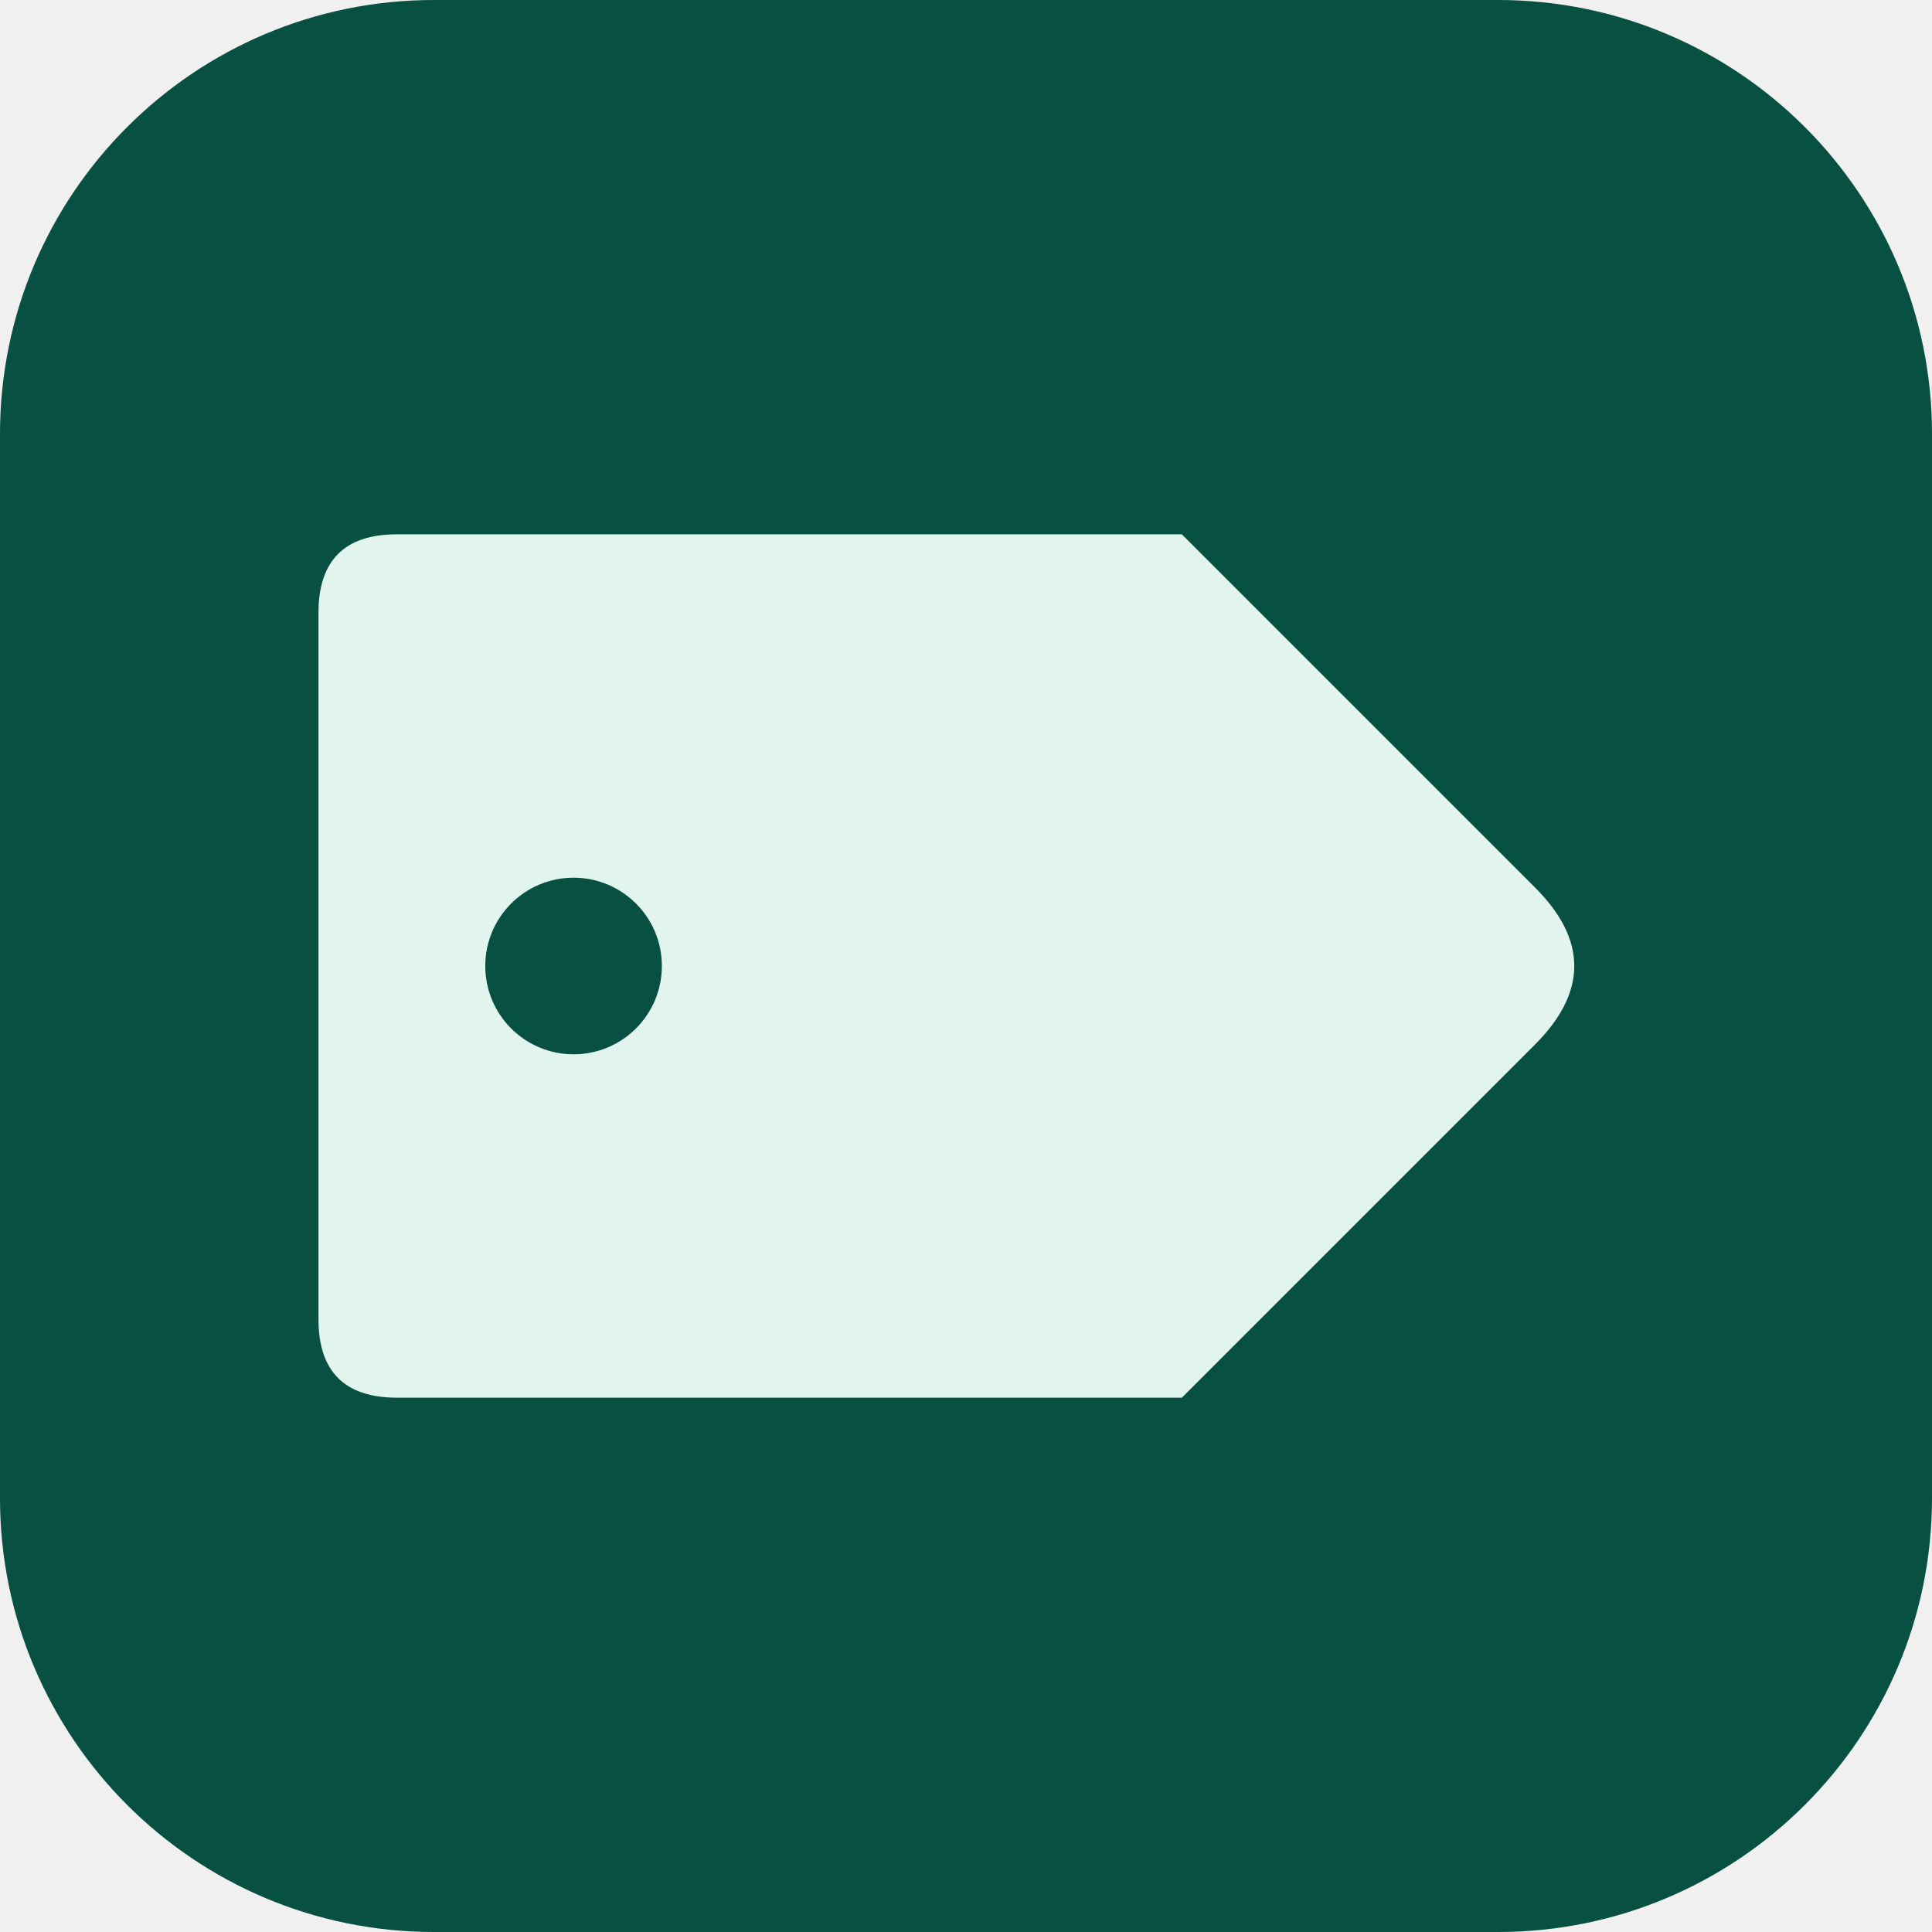
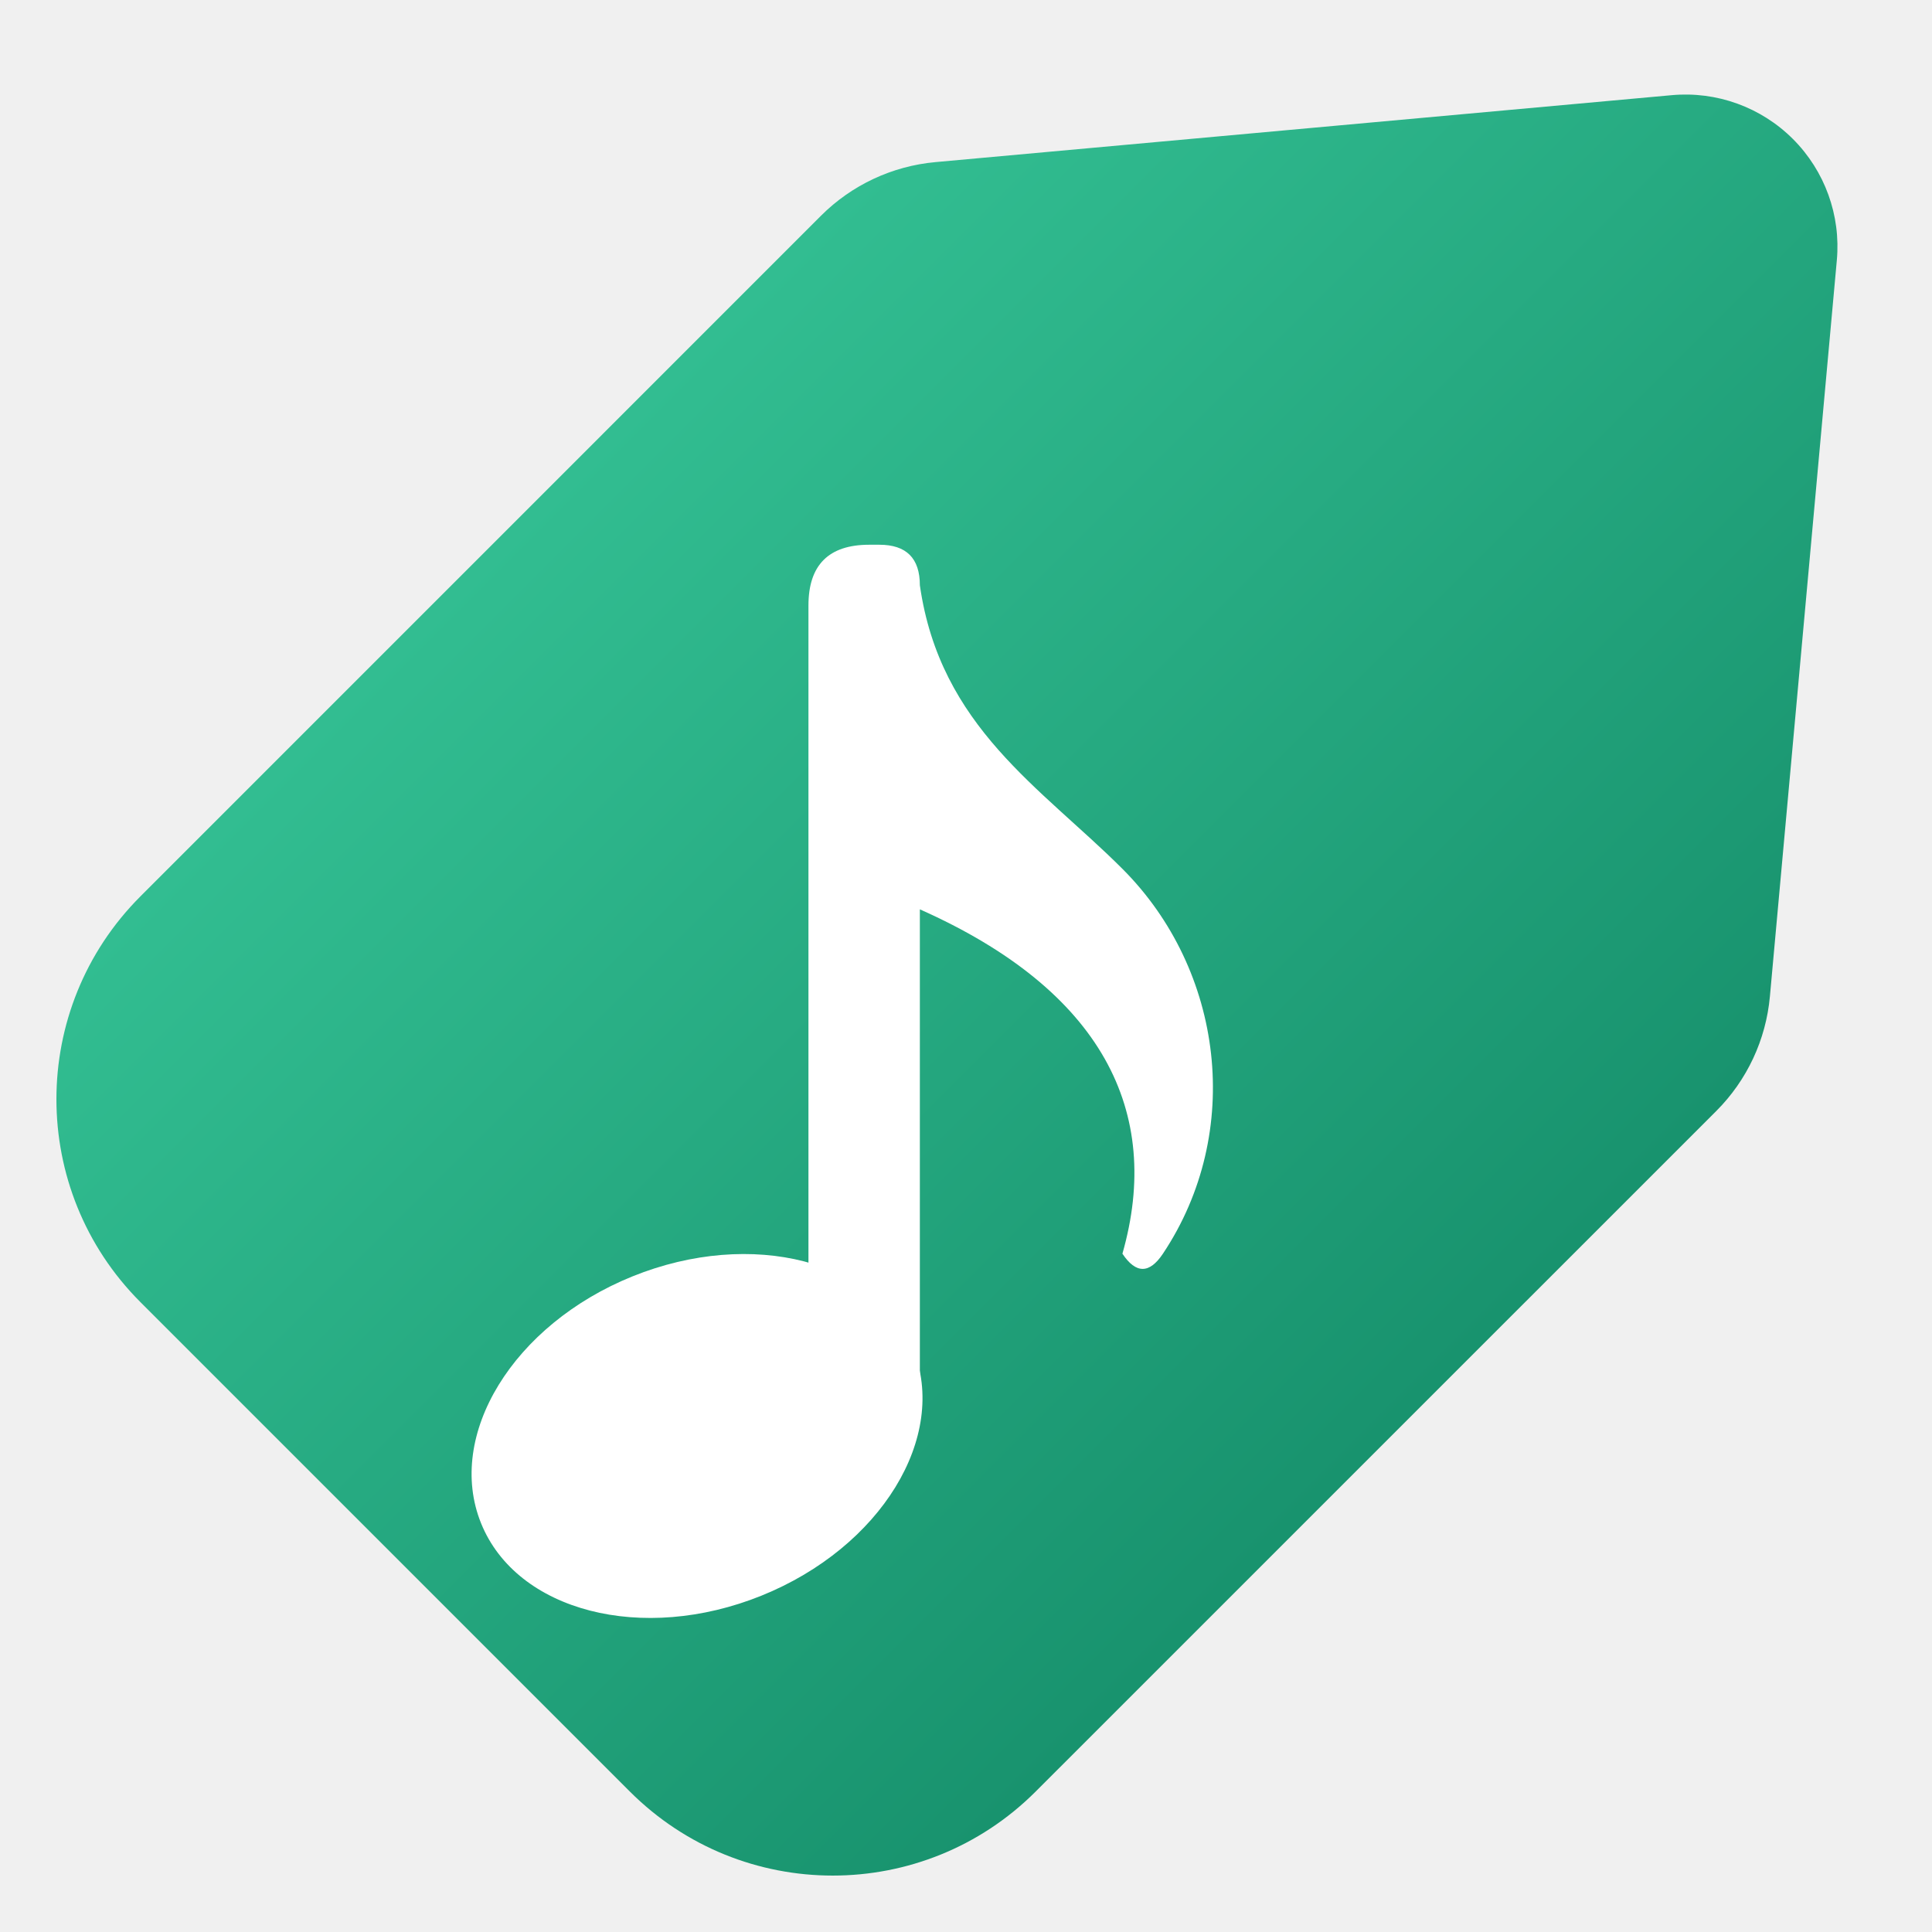
- <svg xmlns="http://www.w3.org/2000/svg" viewBox="0 0 512 512" role="img" aria-label="TagRex app icon (small)">
-   <rect width="512" height="512" rx="115" fill="#085041" />
-   <g transform="translate(74,126) scale(2.6)">
-     <path d="M4,14 Q4,6 12,6 L92,6 L128,42 Q136,50 128,58 L92,94 L12,94 Q4,94 4,86 Z M39,50 A9,9 0 1 0 21,50 A9,9 0 1 0 39,50 Z" fill="#E1F5EE" fill-rule="evenodd" />
+ <svg xmlns="http://www.w3.org/2000/svg" viewBox="0 0 256 256" width="1024" height="1024" role="img" aria-label="TagRex app icon (small sizes)">
+   <defs>
+     <linearGradient id="front" x1="0" y1="0" x2="1" y2="1">
+       <stop offset="0" stop-color="#3FD3A3" />
+       <stop offset="1" stop-color="#0B7D5C" />
+     </linearGradient>
+   </defs>
+   <path d="M18.61,118.77 L108.79,28.58 A24.605,24.605 0 0 1 123.96,21.48 L221.52,12.61 A20.131,20.131 0 0 1 243.39,34.48 L234.52,132.04 A24.605,24.605 0 0 1 227.42,147.21 L137.23,237.39 A38.026,38.026 0 0 1 83.46,237.39 L18.61,172.54 A38.026,38.026 0 0 1 18.61,118.77 Z" fill="url(#front)" fill-rule="evenodd" />
+   <g transform="translate(112.72,143.28) scale(1.342) translate(-15.17,35.02)" fill="#FFFFFF">
+     <ellipse cx="0" cy="0" rx="23" ry="17" transform="rotate(-22)" />
+     <path d="M11,-4 L11,-82 Q11,-88 17,-88 L18,-88 Q22,-88 22,-84 C24,-70 34,-64 42,-56 C52,-46 54,-30 46,-18 Q44,-15 42,-18 C46,-32 40,-44 22,-52 L22,-4 Z" />
  </g>
</svg>
